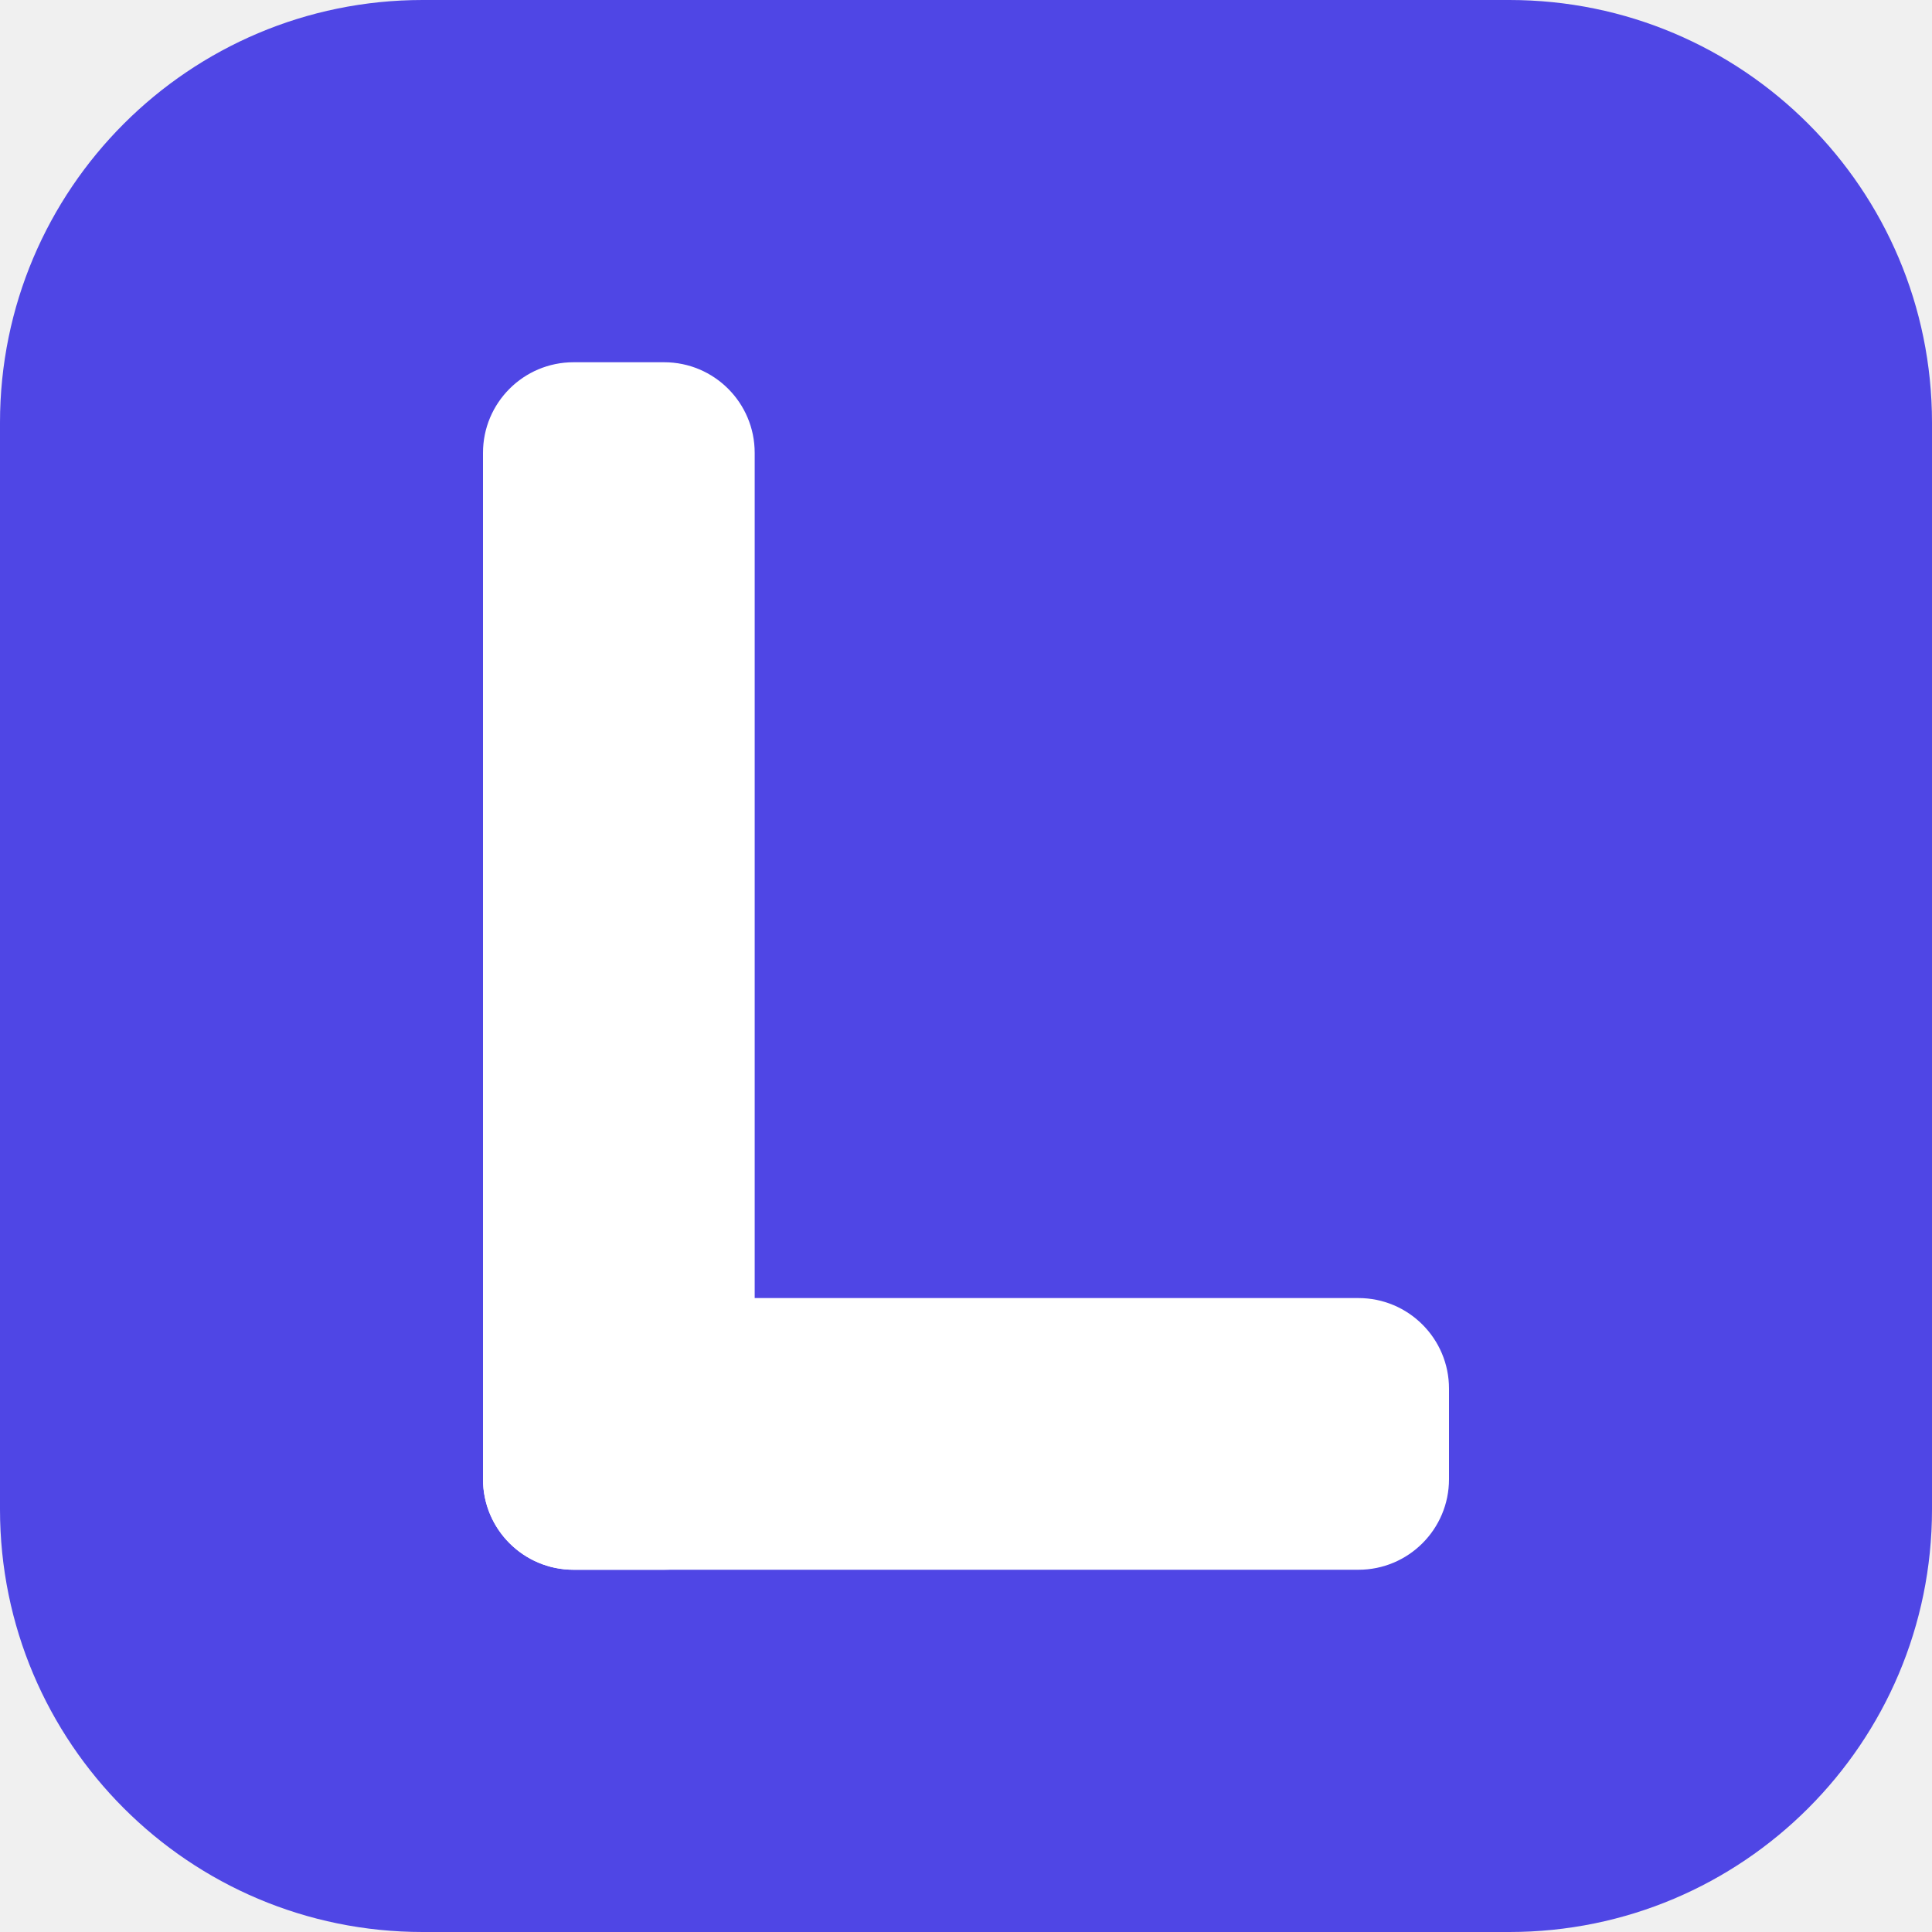
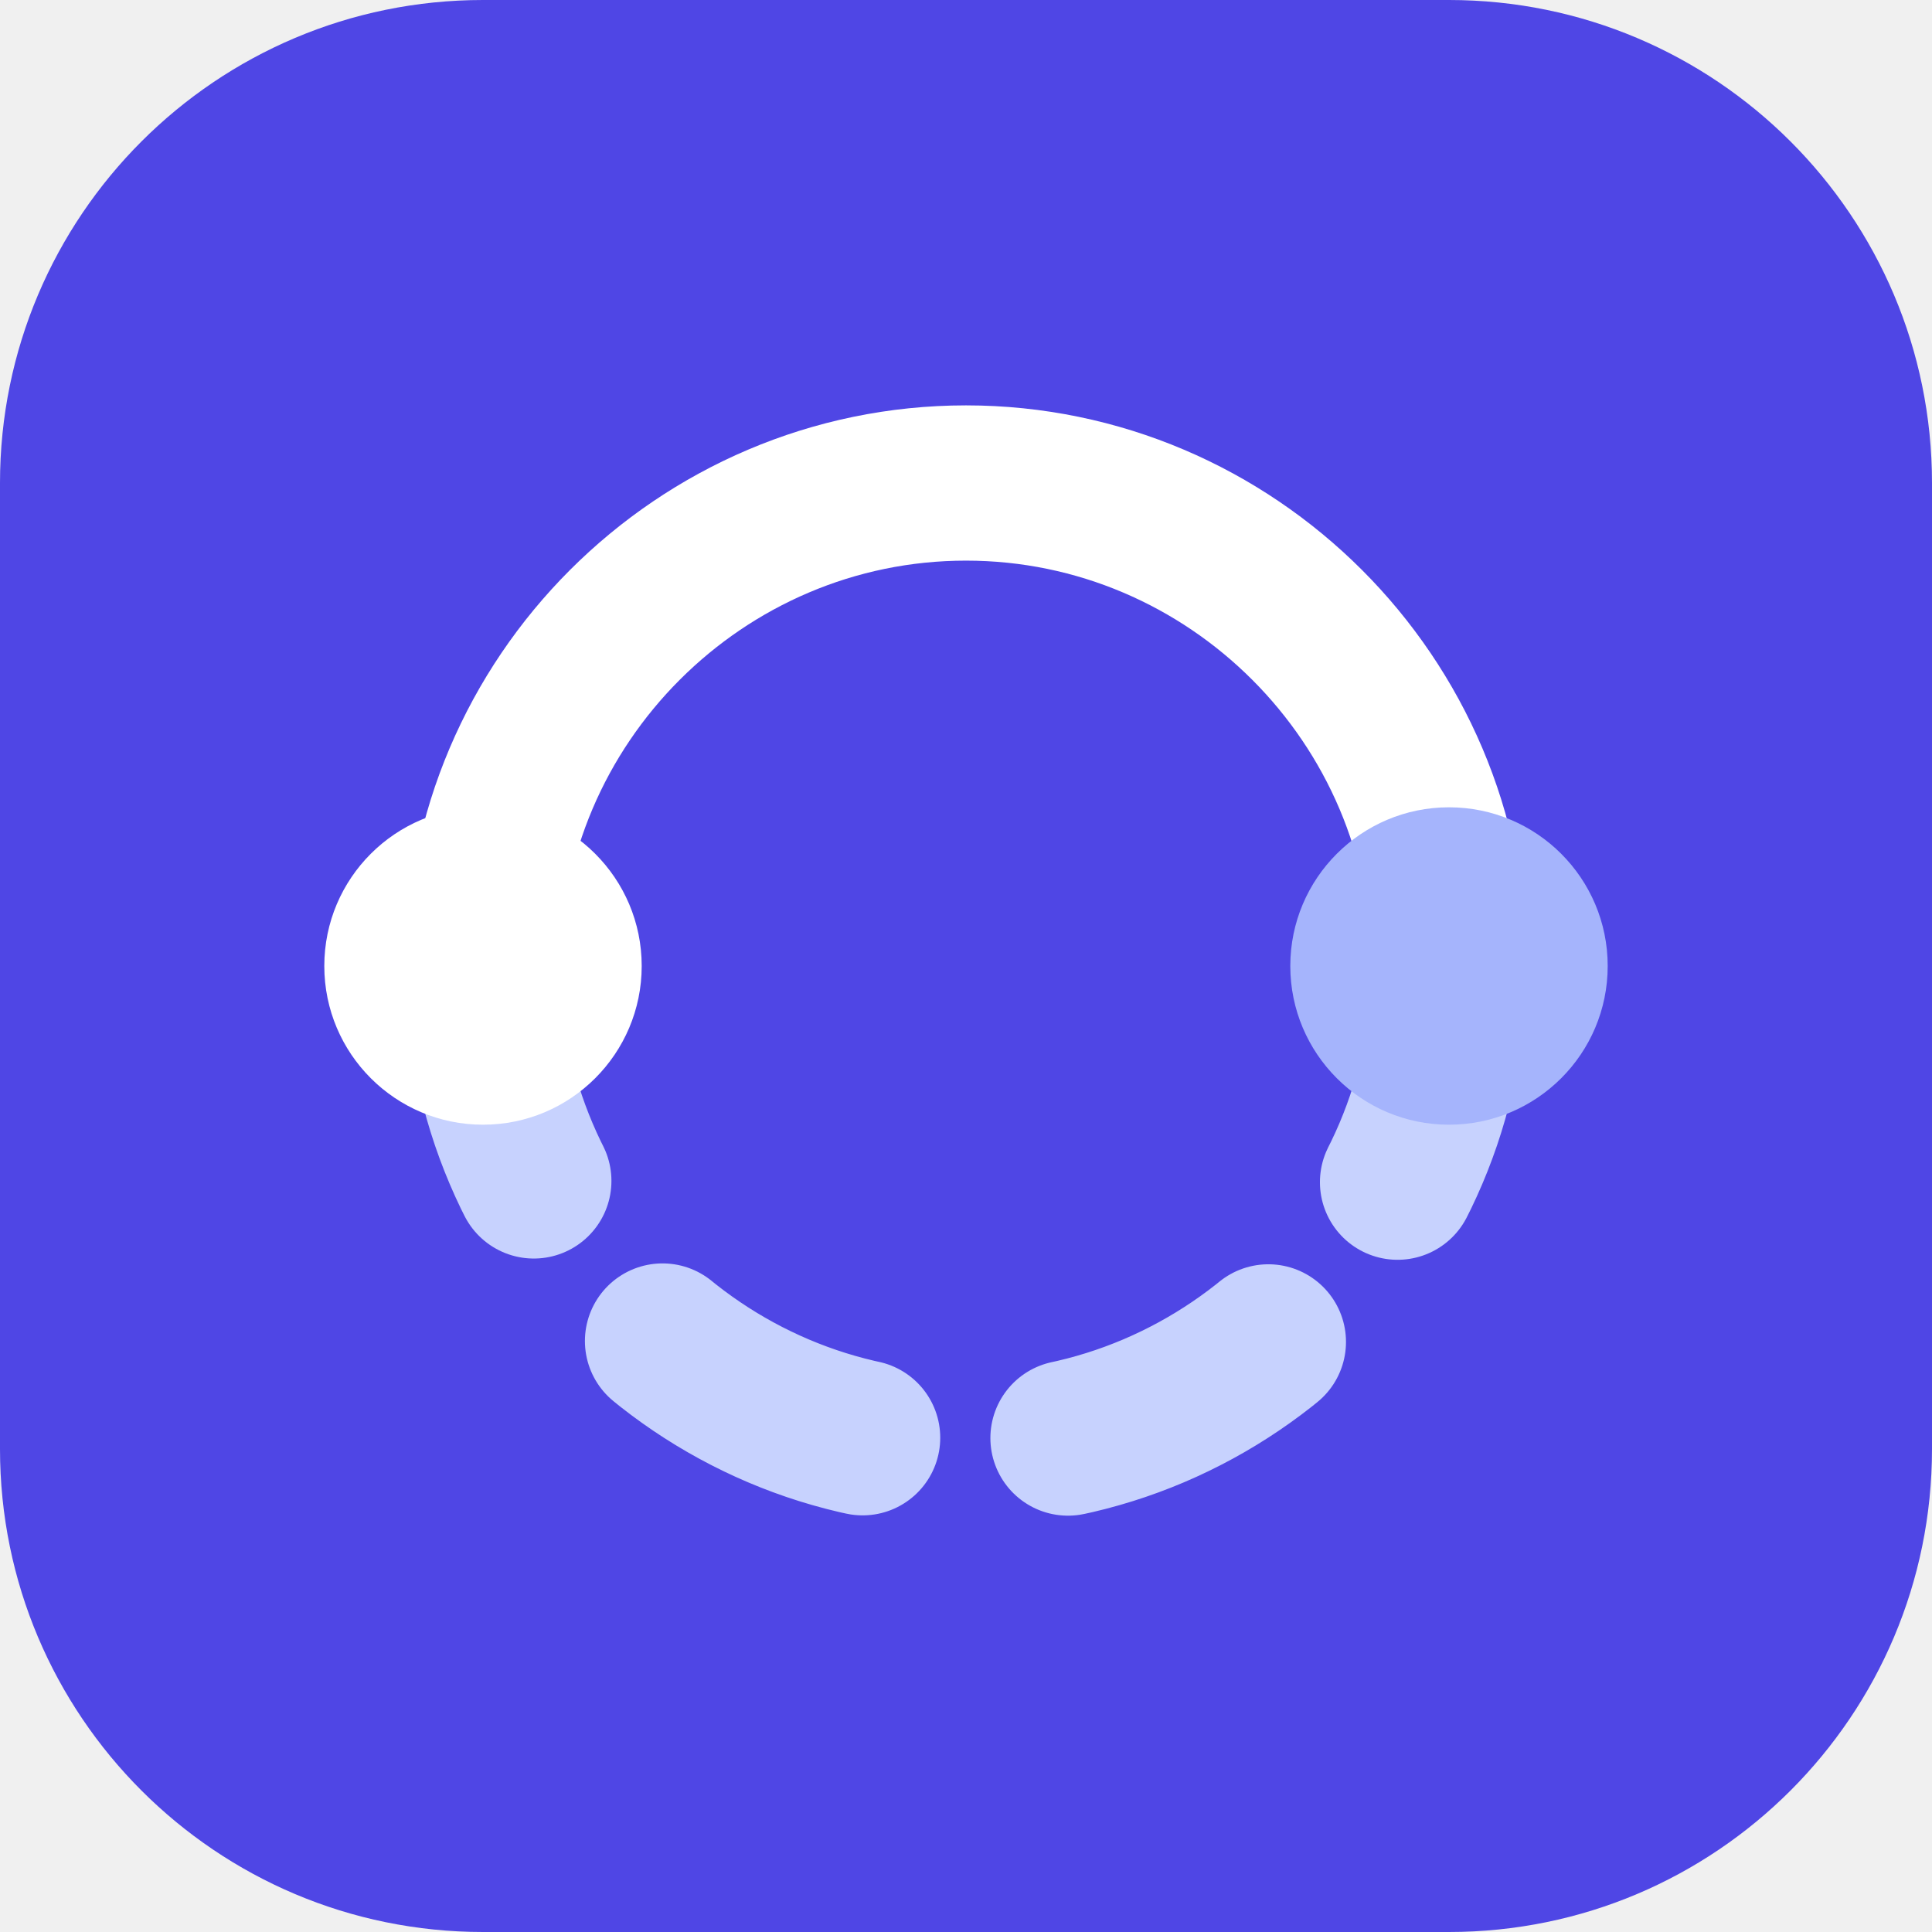
- <svg xmlns="http://www.w3.org/2000/svg" width="32" height="32" viewBox="0 0 32 32" fill="none">
-   <rect width="32" height="32" rx="7" fill="#4F46E5" />
-   <rect x="8" y="6" width="4.5" height="20" rx="1.5" fill="white" />
-   <rect x="8" y="21.5" width="16" height="4.5" rx="1.5" fill="white" />
+ <svg xmlns="http://www.w3.org/2000/svg" width="56" height="56" viewBox="0 0 56 56" fill="none">
+   <rect width="56" height="56" rx="14" fill="#4F46E5" />
+   <path d="M14 28 C14 20.3 20.3 14 28 14 C35.7 14 42 20.3 42 28" stroke="white" stroke-width="4.5" stroke-linecap="round" />
+   <path d="M42 28 C42 35.7 35.7 42 28 42 C20.3 42 14 35.7 14 28" stroke="#C7D2FE" stroke-width="4.5" stroke-linecap="round" stroke-dasharray="6.5 6" />
+   <circle cx="14" cy="28" r="4.6" fill="white" />
+   <circle cx="42" cy="28" r="4.6" fill="#A5B4FC" />
</svg>
